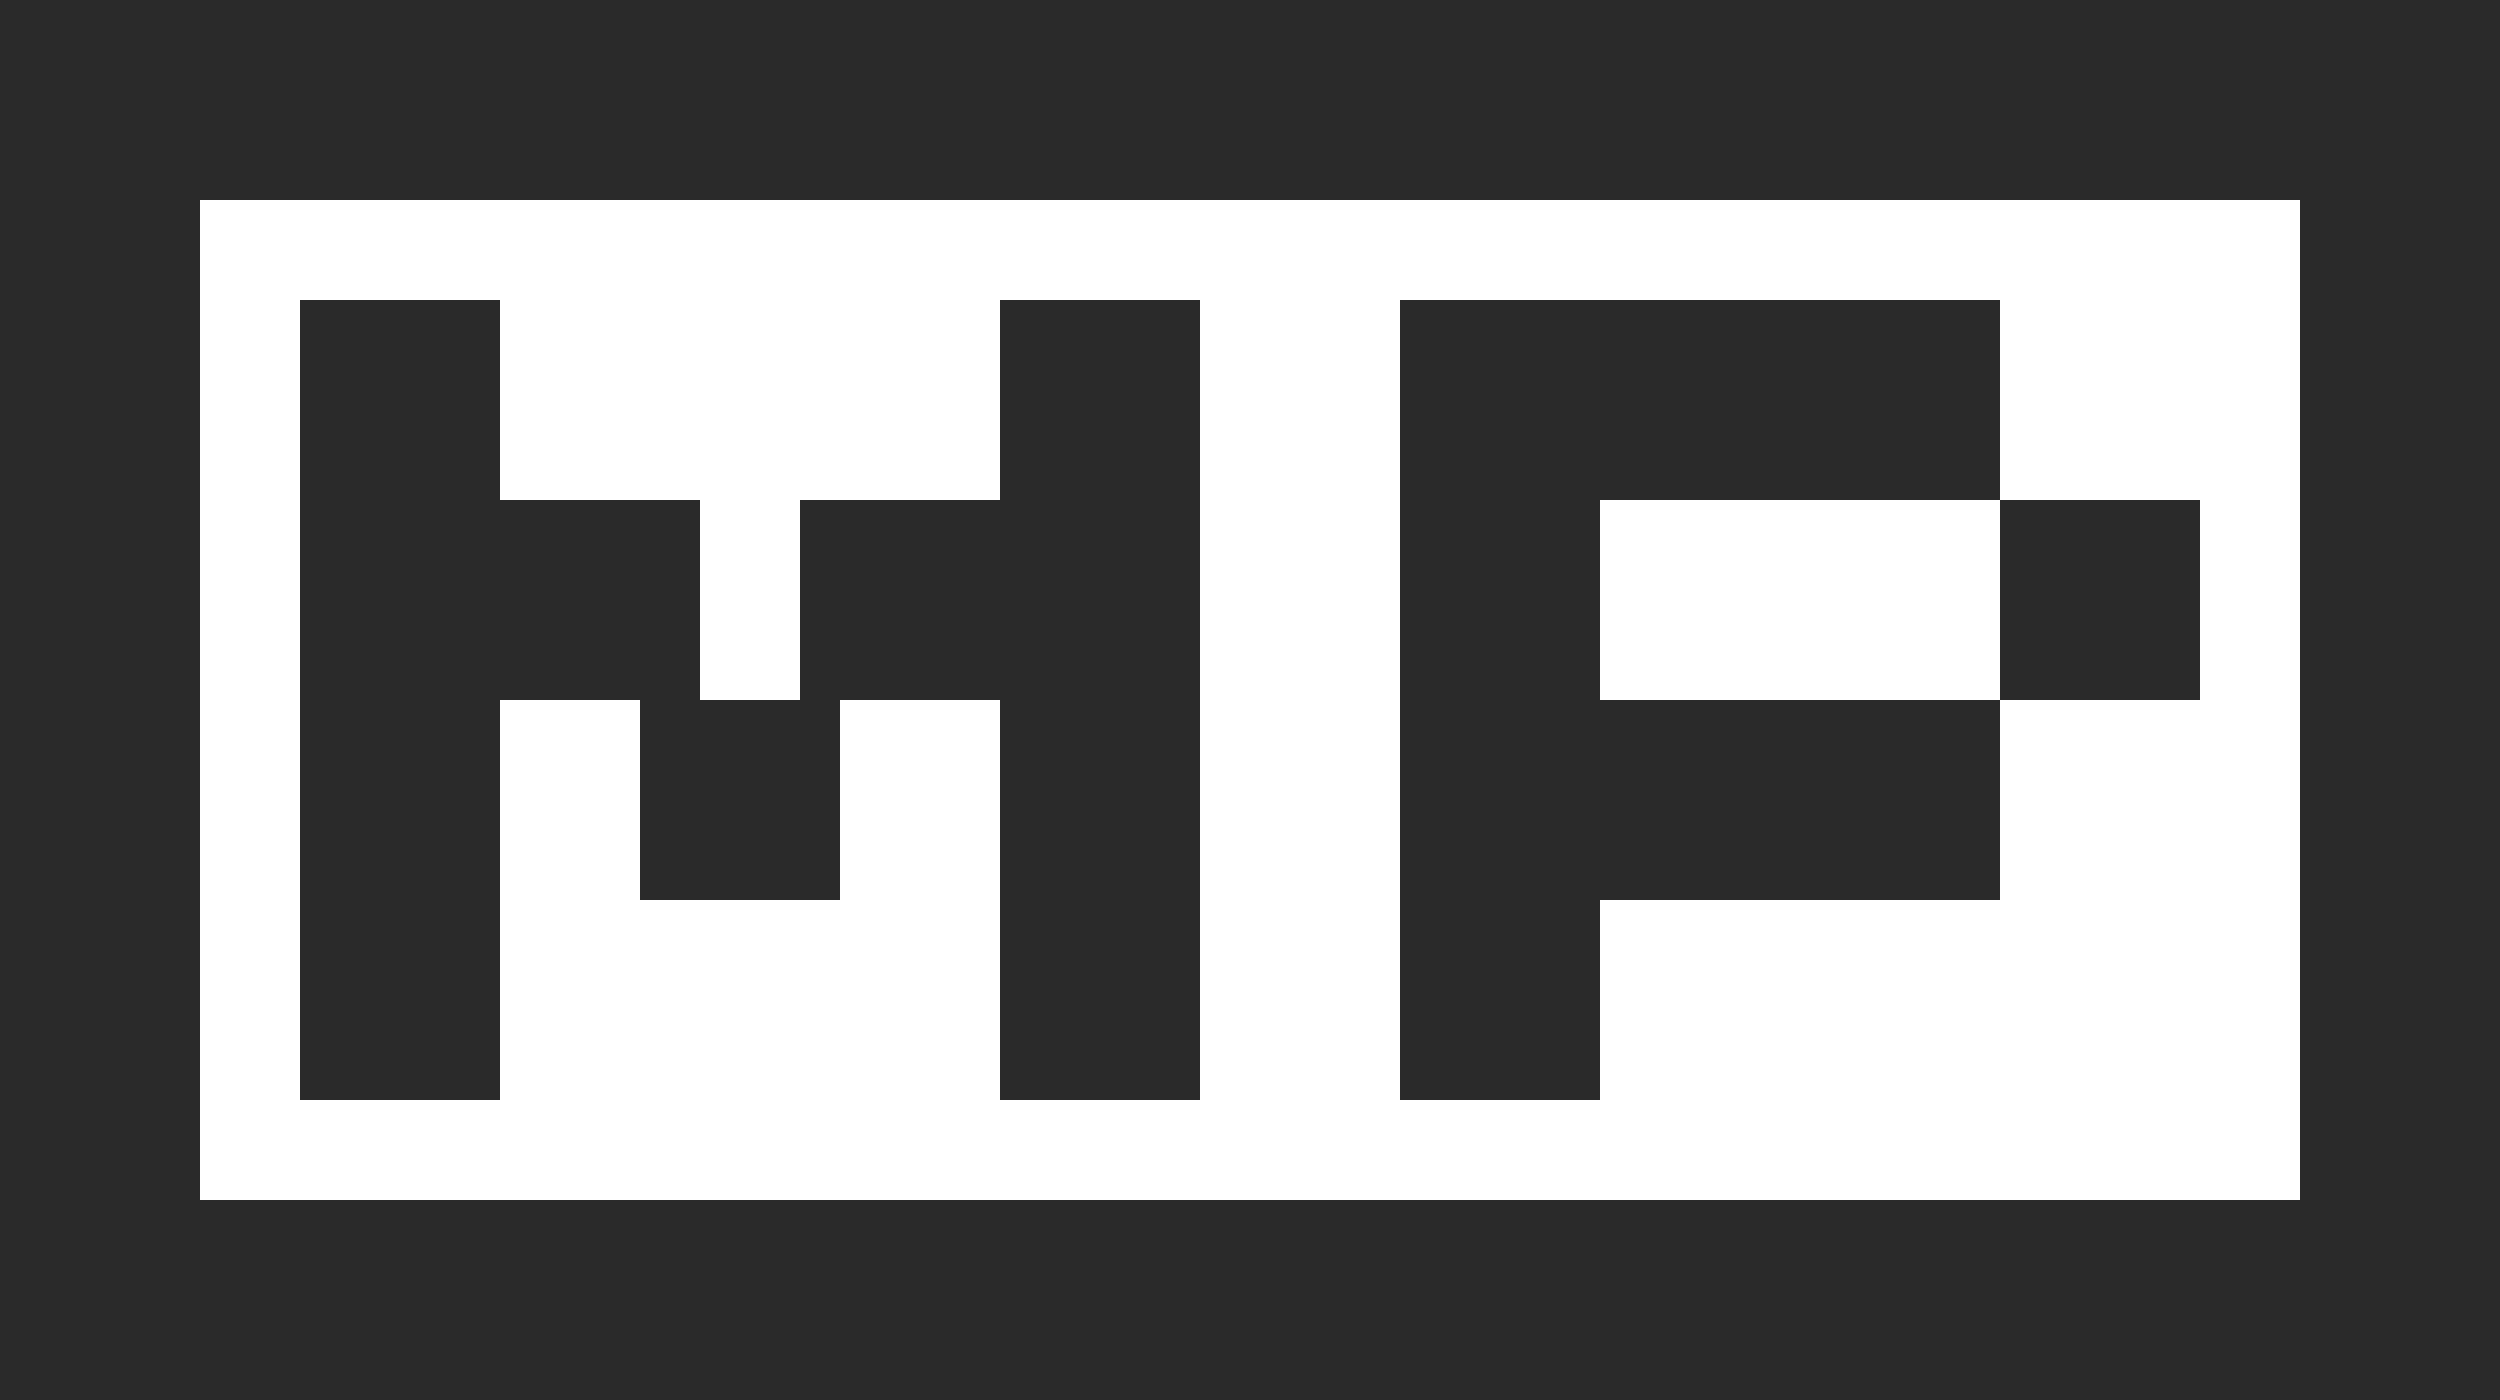
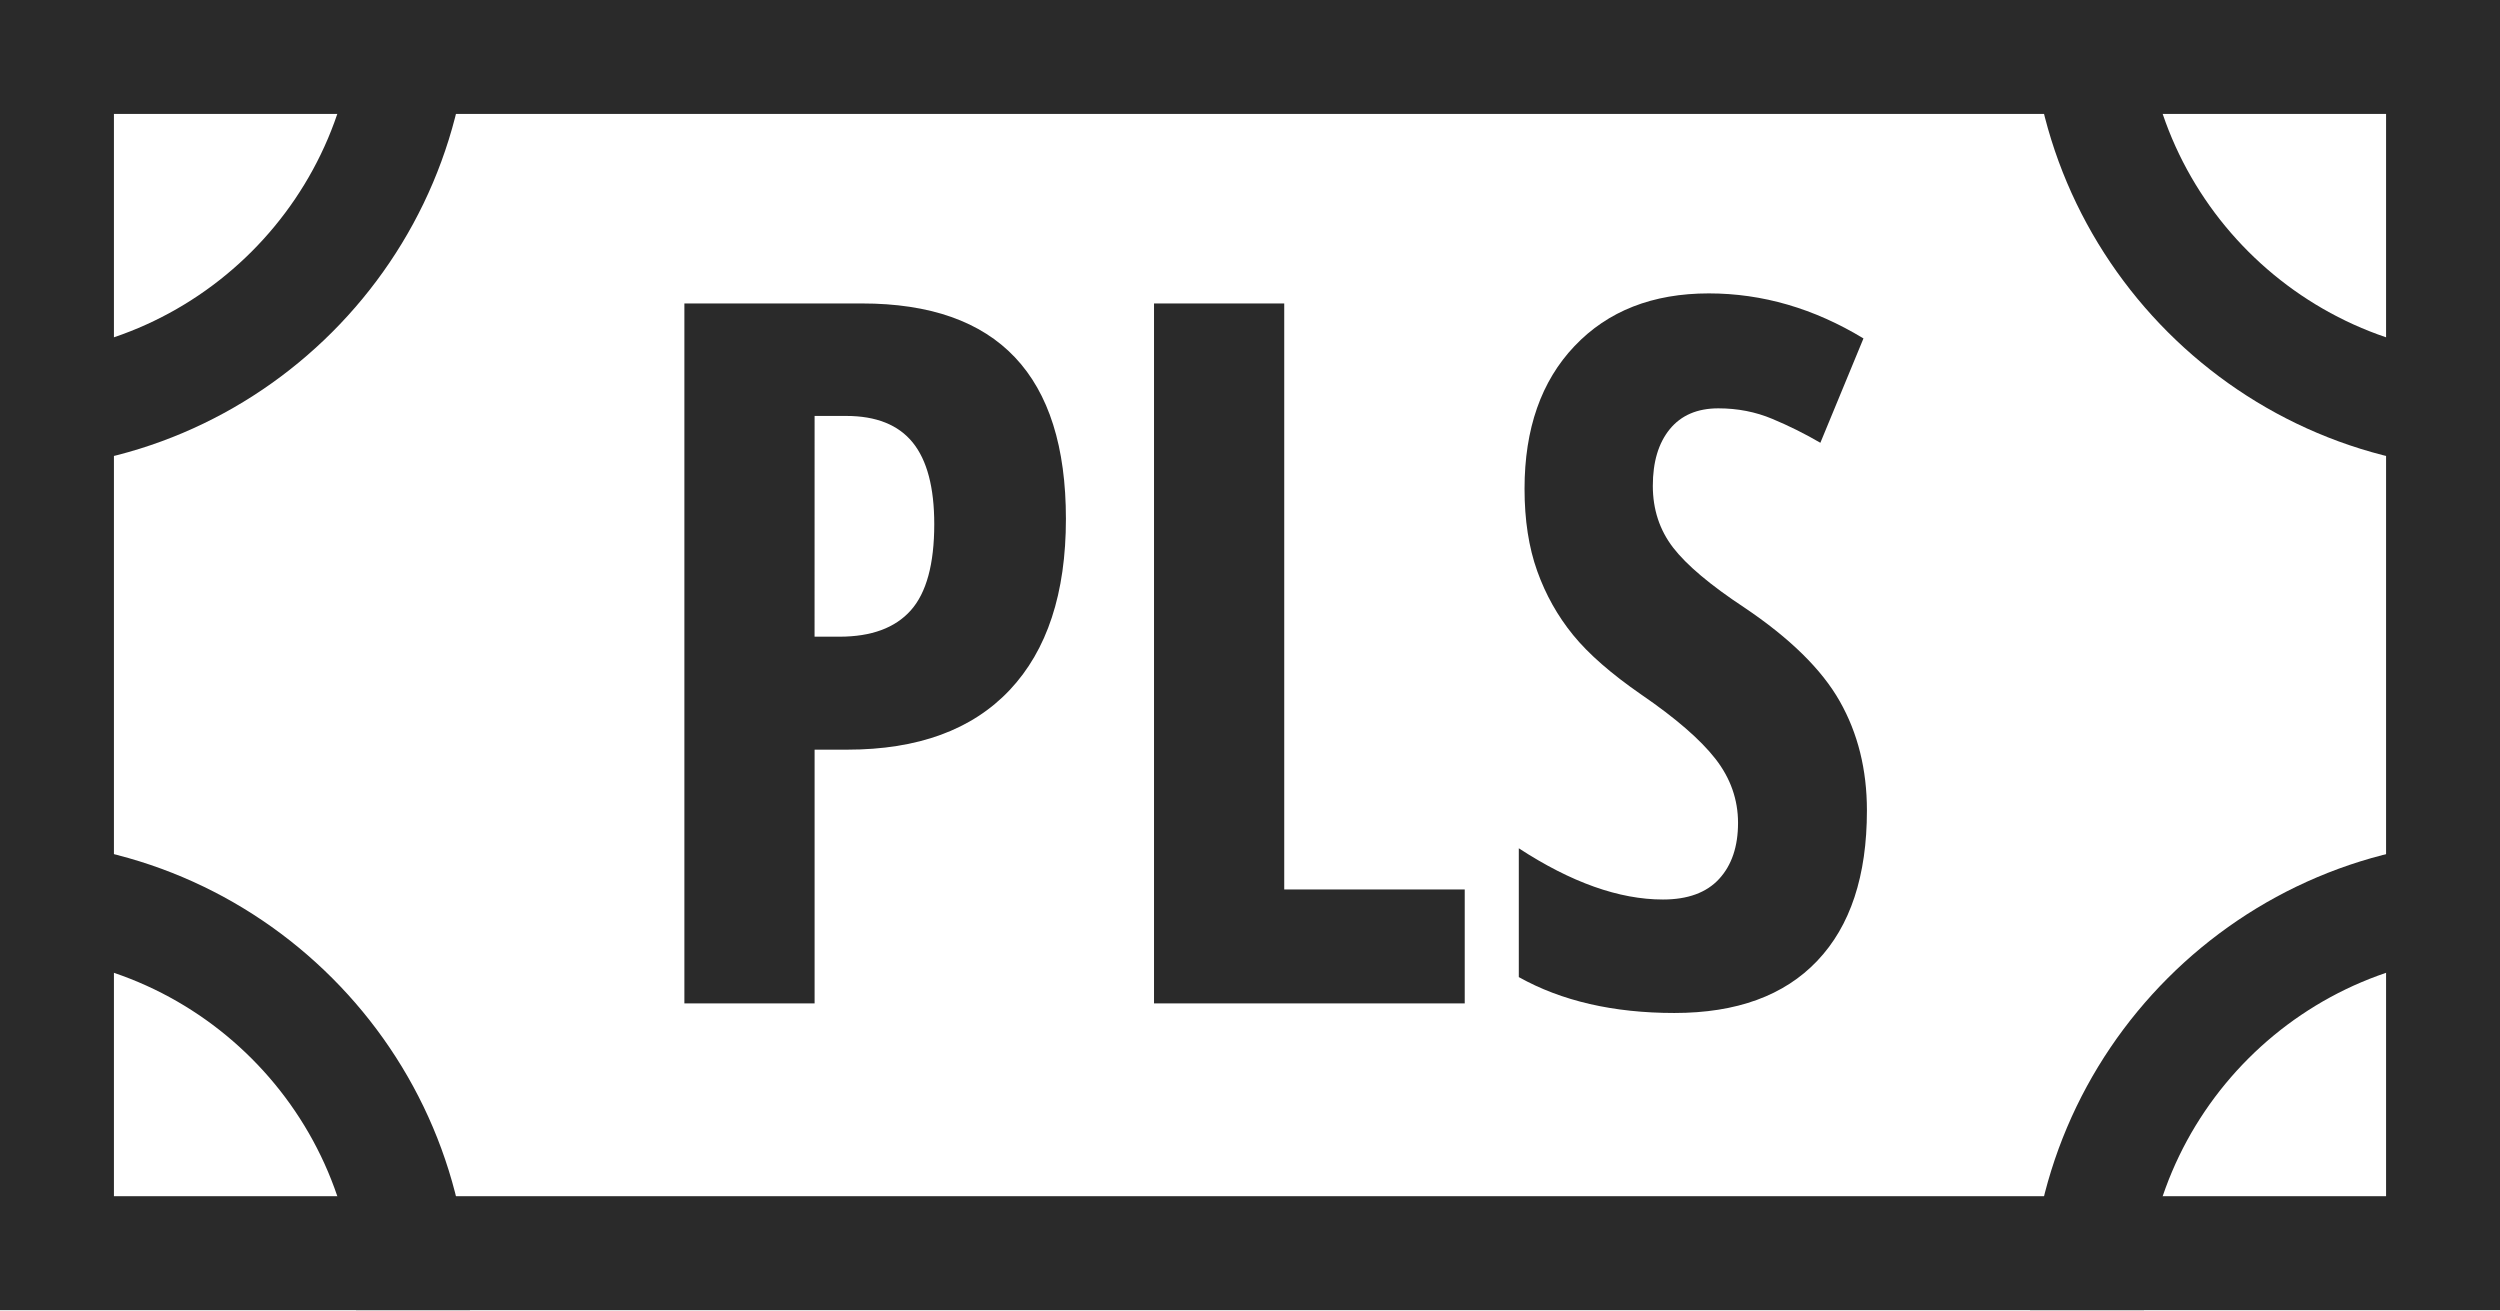
- <svg xmlns="http://www.w3.org/2000/svg" version="1.1" id="Layer_1" x="0px" y="0px" width="125px" height="70px" viewBox="0 0 125 70" enable-background="new 0 0 125 70" xml:space="preserve">
-   <path fill="#2A2A2A" d="M115,10v50H10V10H115 M125,0H0v70h125V0L125,0z" />
-   <rect x="15" y="15" fill="#2A2A2A" width="10" height="40" />
-   <rect x="25" y="25" fill="#2A2A2A" width="10" height="10" />
-   <rect x="80" y="15" fill="#2A2A2A" width="20" height="10" />
-   <rect x="100" y="25" fill="#2A2A2A" width="10" height="10" />
-   <rect x="80" y="35" fill="#2A2A2A" width="20" height="10" />
-   <rect x="32" y="35" fill="#2A2A2A" width="10" height="10" />
-   <rect x="40" y="25" fill="#2A2A2A" width="10" height="10" />
-   <rect x="70" y="15" fill="#2A2A2A" width="10" height="40" />
-   <rect x="50" y="15" fill="#2A2A2A" width="10" height="40" />
+ <svg xmlns="http://www.w3.org/2000/svg" version="1.1" id="Layer_1" x="0px" y="0px" width="65.833px" height="34.5px" viewBox="20.375 19.75 65.833 34.5" enable-background="new 20.375 19.75 65.833 34.5" xml:space="preserve">
+   <g>
+     <g>
+       <path fill="#2A2A2A" d="M83.208,22.75v28.5H23.375v-28.5H83.208 M86.208,19.75H20.375v34.5h65.833V19.75L86.208,19.75z" />
+     </g>
+     <g>
+       <path fill="#2A2A2A" d="M20.375,32.125v-3c5.169,0,9.375-4.206,9.375-9.375h3C32.75,26.574,27.199,32.125,20.375,32.125z" />
+     </g>
+     <g>
+       <path fill="#2A2A2A" d="M86.208,32.125c-6.823,0-12.375-5.551-12.375-12.375h3c0,5.169,4.206,9.375,9.375,9.375V32.125z" />
+     </g>
+     <g>
+       <path fill="#2A2A2A" d="M76.833,54.25h-3c0-6.823,5.552-12.375,12.375-12.375v3C81.039,44.875,76.833,49.081,76.833,54.25z" />
+     </g>
+     <g>
+       <path fill="#2A2A2A" d="M32.75,54.25h-3c0-5.169-4.206-9.375-9.375-9.375v-3C27.199,41.875,32.75,47.427,32.75,54.25z" />
+     </g>
+     <g>
+       <g>
+         <path fill="#2A2A2A" d="M48.444,33.414c0,1.958-0.494,3.461-1.481,4.507c-0.988,1.047-2.415,1.57-4.28,1.57h-0.857v6.682h-3.429     V27.741h4.677C46.653,27.741,48.444,29.632,48.444,33.414z M41.825,36.516h0.656c0.84,0,1.466-0.231,1.878-0.693     s0.618-1.219,0.618-2.27c0-0.966-0.189-1.683-0.567-2.15c-0.378-0.466-0.962-0.7-1.752-0.7h-0.832L41.825,36.516L41.825,36.516z" />
+       </g>
+       <g>
+         <path fill="#2A2A2A" d="M50.764,46.173V27.741h3.429v15.431h4.753v3.001C58.946,46.173,50.764,46.173,50.764,46.173z" />
+       </g>
+       <g>
+         <path fill="#2A2A2A" d="M69.537,41.092c0,1.724-0.436,3.043-1.307,3.959c-0.869,0.916-2.123,1.374-3.762,1.374     c-1.606,0-2.972-0.315-4.098-0.945v-3.392c1.378,0.899,2.643,1.349,3.795,1.349c0.654,0,1.148-0.18,1.48-0.542     c0.332-0.361,0.498-0.853,0.498-1.475c0-0.613-0.197-1.175-0.592-1.684c-0.396-0.508-1.047-1.073-1.955-1.695     c-0.79-0.546-1.389-1.069-1.796-1.569c-0.408-0.501-0.723-1.062-0.945-1.684c-0.223-0.622-0.334-1.345-0.334-2.168     c0-1.58,0.439-2.833,1.317-3.757c0.878-0.925,2.057-1.387,3.536-1.387c1.412,0,2.77,0.396,4.072,1.186l-1.135,2.748     c-0.402-0.235-0.824-0.445-1.266-0.63c-0.441-0.185-0.914-0.277-1.42-0.277c-0.555,0-0.98,0.183-1.279,0.548     c-0.299,0.366-0.447,0.864-0.447,1.494c0,0.622,0.18,1.165,0.535,1.626c0.357,0.462,0.982,0.988,1.873,1.576     c1.201,0.808,2.041,1.631,2.516,2.472C69.299,39.058,69.537,40.017,69.537,41.092z" />
+       </g>
+     </g>
+   </g>
</svg>
